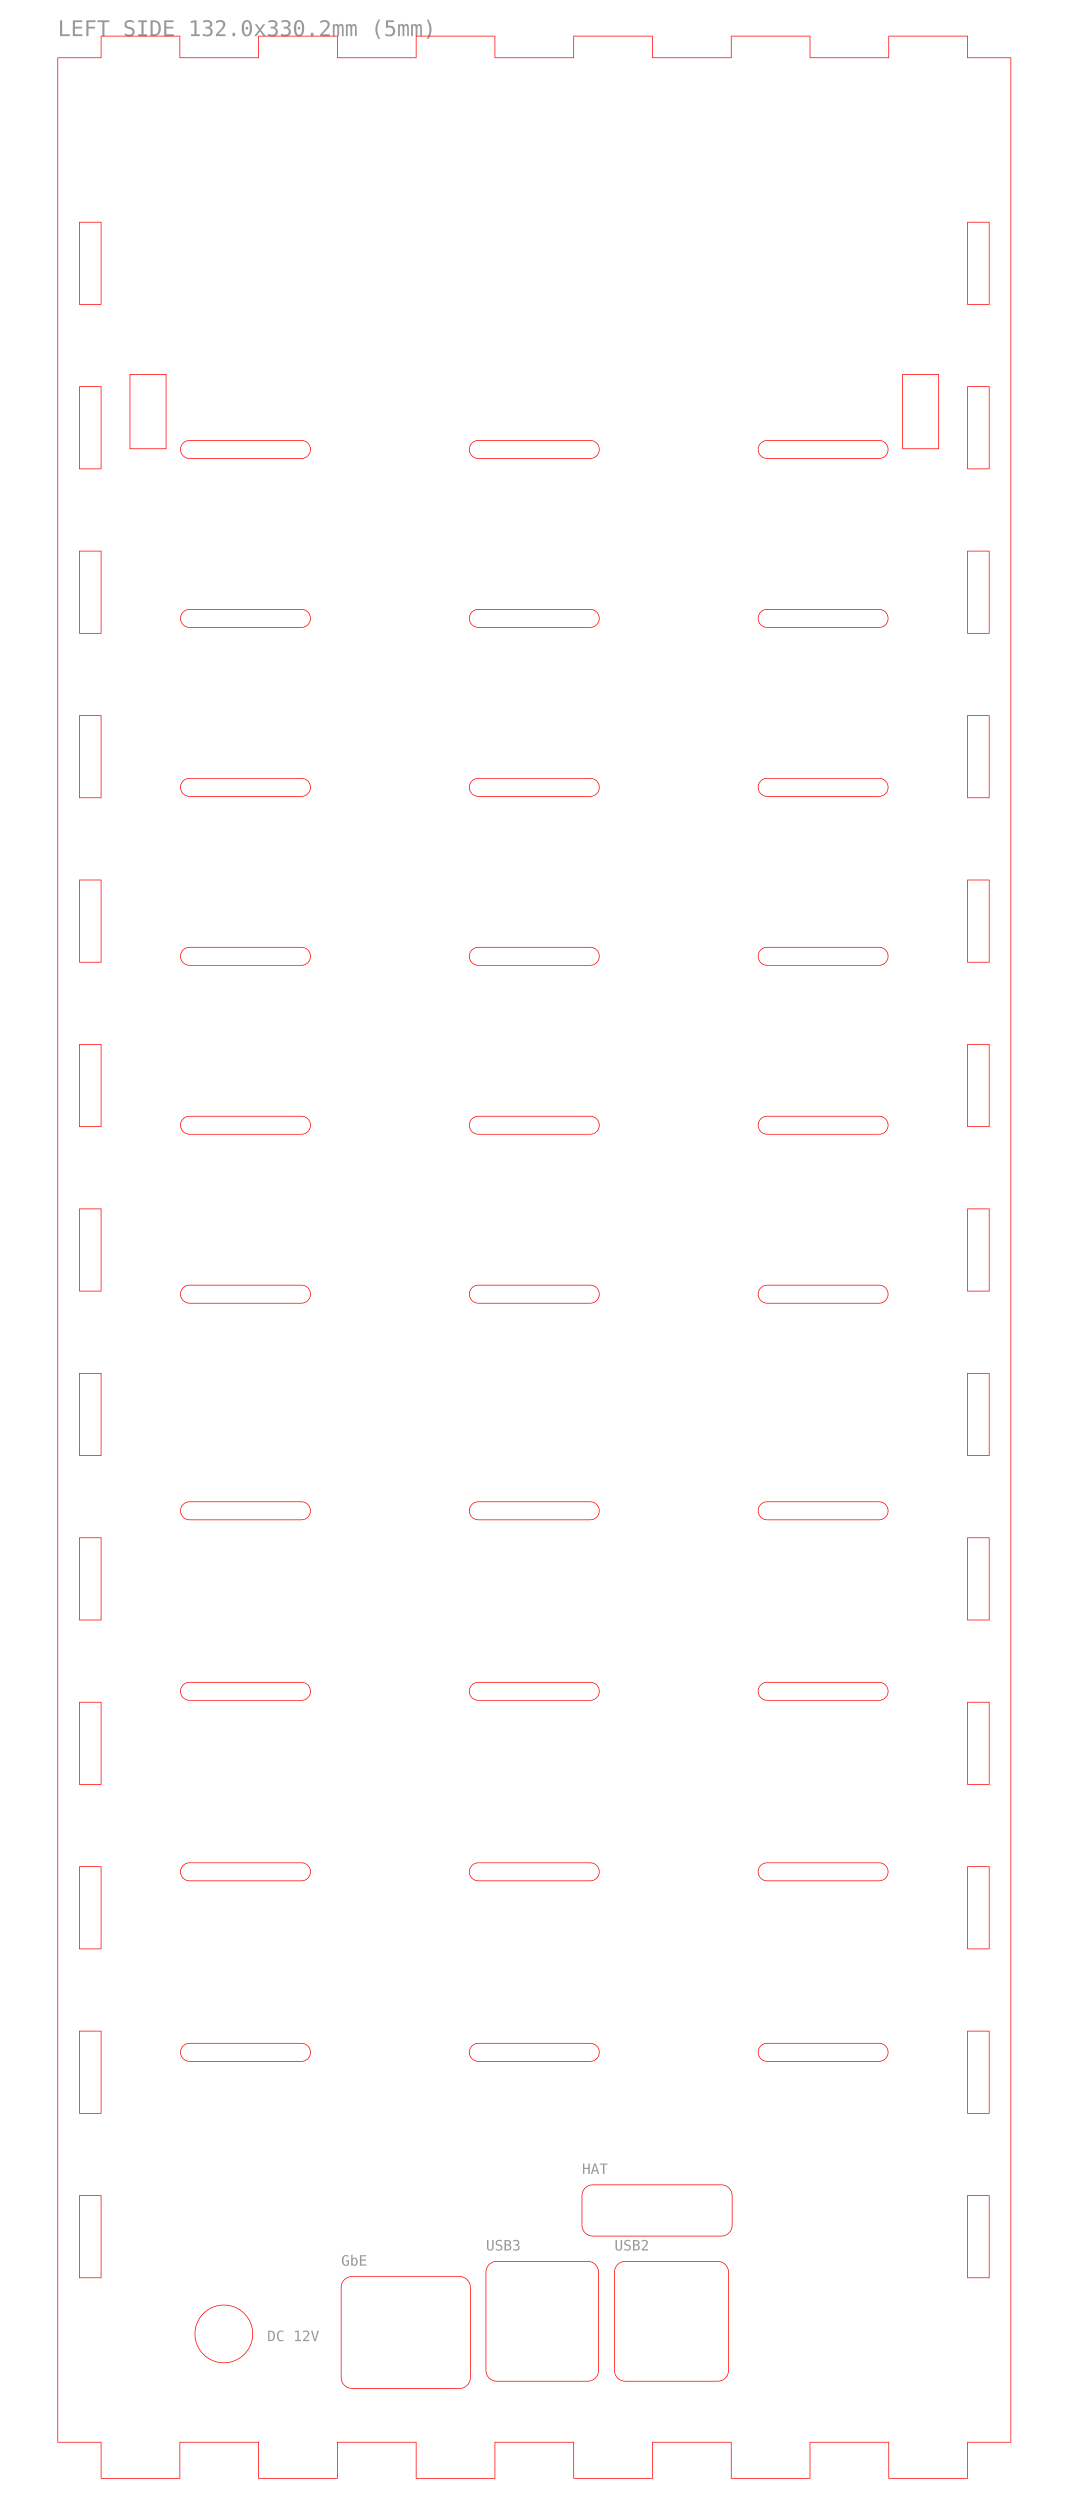
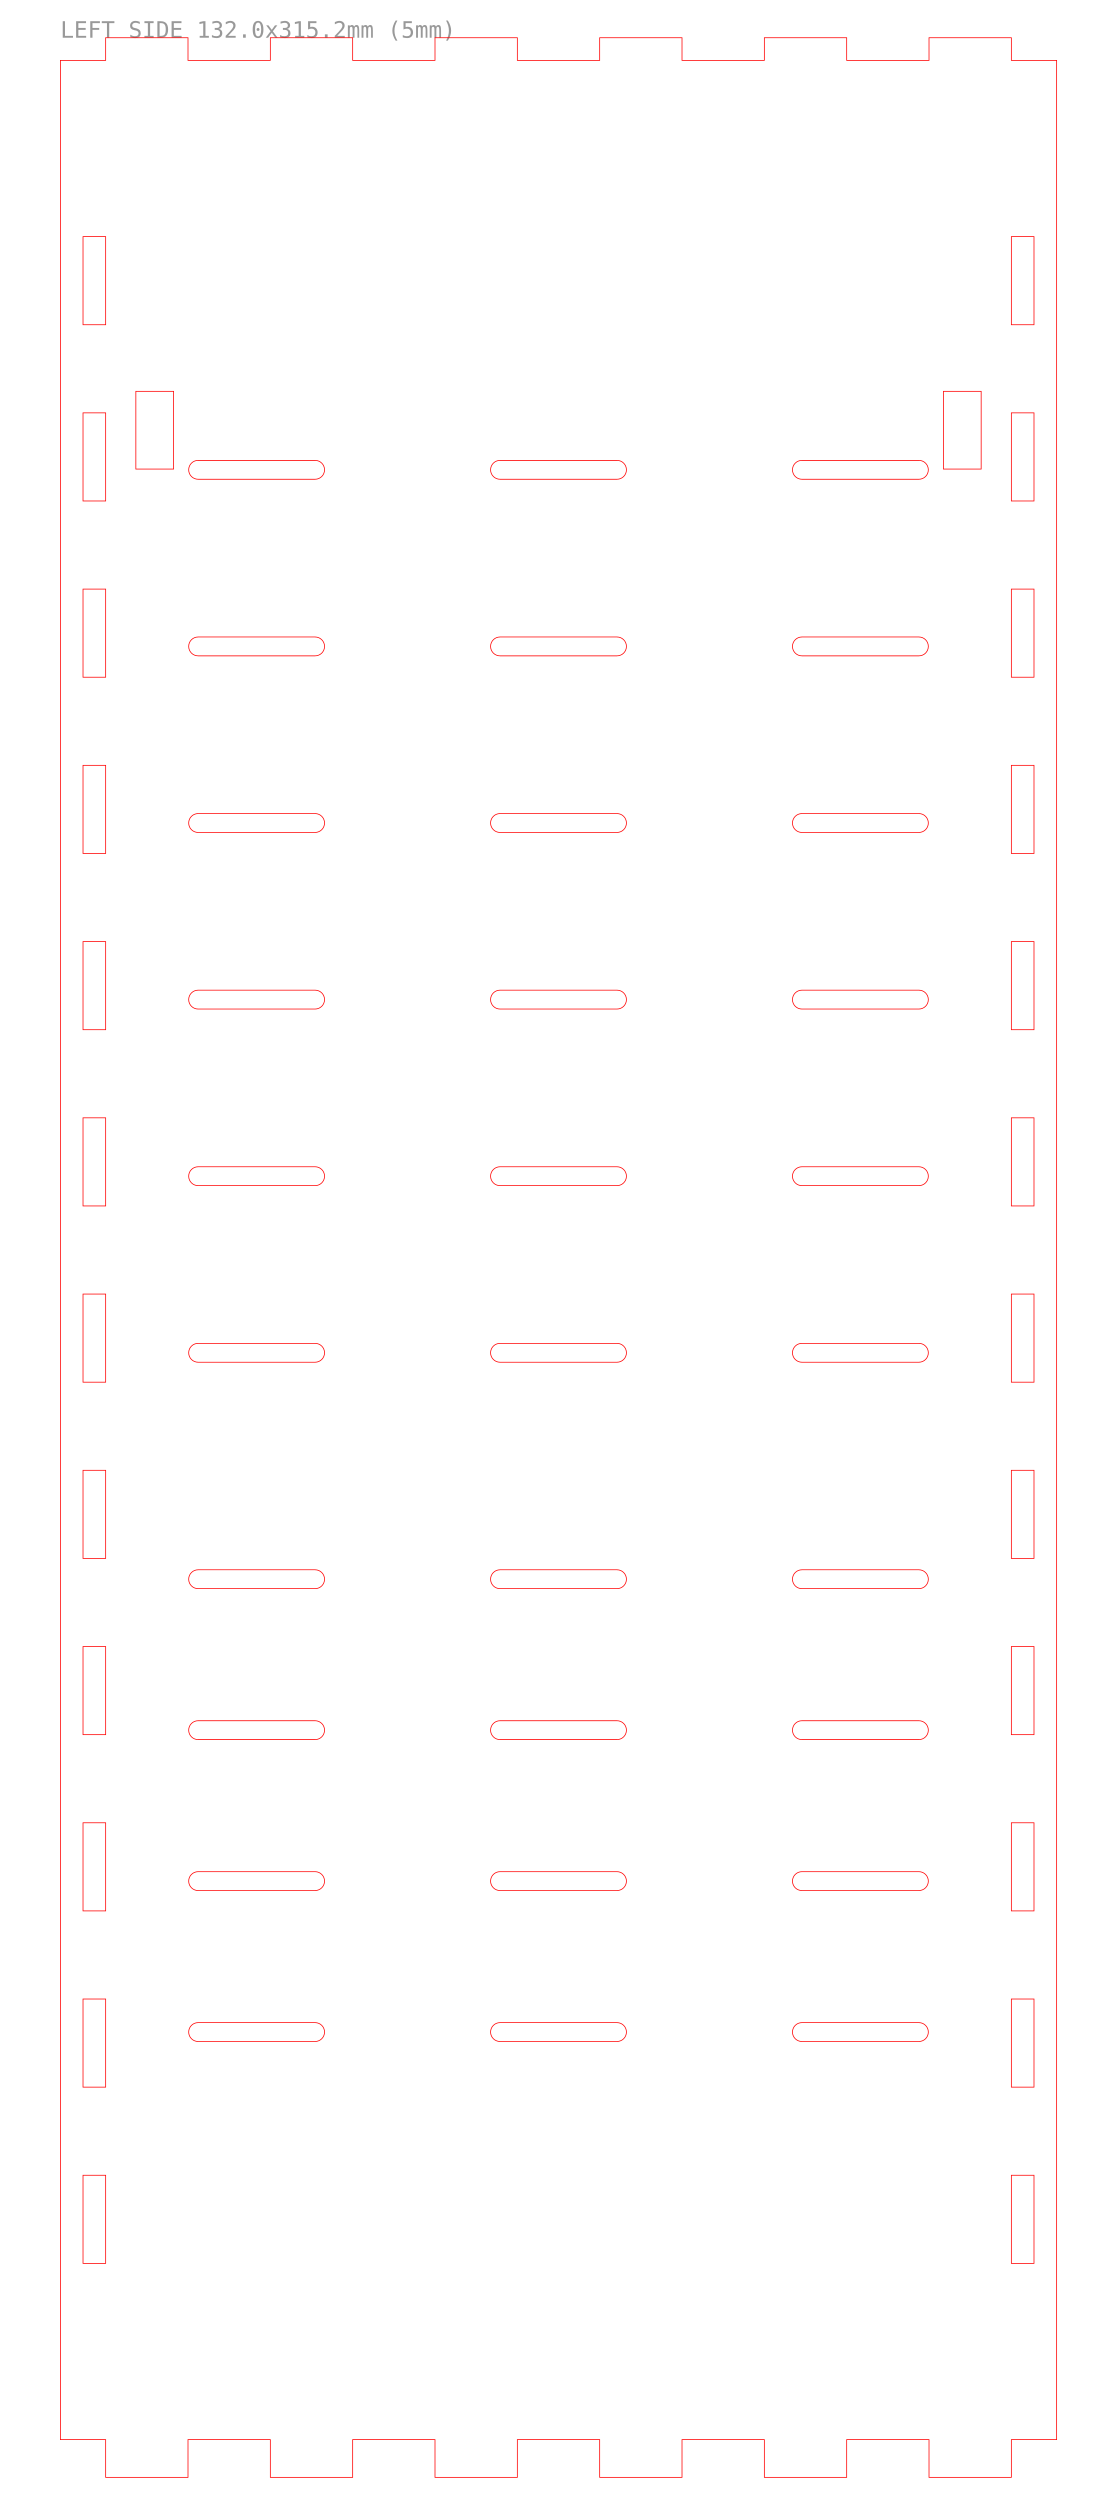
- <svg xmlns="http://www.w3.org/2000/svg" width="148mm" height="346.24mm" viewBox="0 0 148 346.24">
-   <text x="8" y="5" font-size="3" fill="#999" font-family="monospace">LEFT SIDE 132.0x330.2mm (5mm)</text>
-   <path d="M 8,8 L 14,8 L 14,5 L 24.909,5 L 24.909,8 L 35.818,8 L 35.818,5 L 46.727,5 L 46.727,8 L 57.636,8 L 57.636,5 L 68.545,5 L 68.545,8 L 79.455,8 L 79.455,5 L 90.364,5 L 90.364,8 L 101.273,8 L 101.273,5 L 112.182,5 L 112.182,8 L 123.091,8 L 123.091,5 L 134,5 L 134,8 L 140,8 L 140,338.24 L 134,338.24 L 134,343.24 L 123.091,343.24 L 123.091,338.24 L 112.182,338.24 L 112.182,343.24 L 101.273,343.24 L 101.273,338.24 L 90.364,338.24 L 90.364,343.24 L 79.455,343.24 L 79.455,338.24 L 68.545,338.24 L 68.545,343.24 L 57.636,343.24 L 57.636,338.24 L 46.727,338.24 L 46.727,343.24 L 35.818,343.24 L 35.818,338.24 L 24.909,338.24 L 24.909,343.24 L 14,343.24 L 14,338.24 L 8,338.24 L 8,8 Z" fill="none" stroke="#ff0000" stroke-width="0.1" />
-   <rect x="11" y="30.775" width="3" height="11.388" fill="none" stroke="#ff0000" stroke-width="0.1" />
-   <rect x="11" y="53.55" width="3" height="11.388" fill="none" stroke="#ff0000" stroke-width="0.1" />
-   <rect x="11" y="76.326" width="3" height="11.388" fill="none" stroke="#ff0000" stroke-width="0.1" />
-   <rect x="11" y="99.101" width="3" height="11.388" fill="none" stroke="#ff0000" stroke-width="0.1" />
-   <rect x="11" y="121.876" width="3" height="11.388" fill="none" stroke="#ff0000" stroke-width="0.1" />
-   <rect x="11" y="144.651" width="3" height="11.388" fill="none" stroke="#ff0000" stroke-width="0.1" />
-   <rect x="11" y="167.426" width="3" height="11.388" fill="none" stroke="#ff0000" stroke-width="0.1" />
-   <rect x="11" y="190.201" width="3" height="11.388" fill="none" stroke="#ff0000" stroke-width="0.1" />
-   <rect x="11" y="212.977" width="3" height="11.388" fill="none" stroke="#ff0000" stroke-width="0.1" />
-   <rect x="11" y="235.752" width="3" height="11.388" fill="none" stroke="#ff0000" stroke-width="0.1" />
-   <rect x="11" y="258.527" width="3" height="11.388" fill="none" stroke="#ff0000" stroke-width="0.1" />
-   <rect x="11" y="281.302" width="3" height="11.388" fill="none" stroke="#ff0000" stroke-width="0.1" />
-   <rect x="11" y="304.077" width="3" height="11.388" fill="none" stroke="#ff0000" stroke-width="0.1" />
-   <rect x="134" y="30.775" width="3" height="11.388" fill="none" stroke="#ff0000" stroke-width="0.1" />
-   <rect x="134" y="53.55" width="3" height="11.388" fill="none" stroke="#ff0000" stroke-width="0.1" />
-   <rect x="134" y="76.326" width="3" height="11.388" fill="none" stroke="#ff0000" stroke-width="0.1" />
-   <rect x="134" y="99.101" width="3" height="11.388" fill="none" stroke="#ff0000" stroke-width="0.1" />
-   <rect x="134" y="121.876" width="3" height="11.388" fill="none" stroke="#ff0000" stroke-width="0.1" />
-   <rect x="134" y="144.651" width="3" height="11.388" fill="none" stroke="#ff0000" stroke-width="0.1" />
-   <rect x="134" y="167.426" width="3" height="11.388" fill="none" stroke="#ff0000" stroke-width="0.1" />
-   <rect x="134" y="190.201" width="3" height="11.388" fill="none" stroke="#ff0000" stroke-width="0.1" />
-   <rect x="134" y="212.977" width="3" height="11.388" fill="none" stroke="#ff0000" stroke-width="0.1" />
-   <rect x="134" y="235.752" width="3" height="11.388" fill="none" stroke="#ff0000" stroke-width="0.1" />
-   <rect x="134" y="258.527" width="3" height="11.388" fill="none" stroke="#ff0000" stroke-width="0.1" />
-   <rect x="134" y="281.302" width="3" height="11.388" fill="none" stroke="#ff0000" stroke-width="0.1" />
-   <rect x="134" y="304.077" width="3" height="11.388" fill="none" stroke="#ff0000" stroke-width="0.1" />
-   <rect x="47.25" y="315.29" width="17.9" height="15.5" rx="1.5" ry="1.5" fill="none" stroke="#ff0000" stroke-width="0.1" />
-   <text x="47.25" y="313.79" font-size="2" fill="#999" font-family="monospace">GbE</text>
-   <rect x="67.3" y="313.19" width="15.6" height="16.6" rx="1.5" ry="1.5" fill="none" stroke="#ff0000" stroke-width="0.1" />
-   <text x="67.3" y="311.69" font-size="2" fill="#999" font-family="monospace">USB3</text>
-   <rect x="85.1" y="313.19" width="15.8" height="16.6" rx="1.5" ry="1.5" fill="none" stroke="#ff0000" stroke-width="0.1" />
-   <text x="85.1" y="311.69" font-size="2" fill="#999" font-family="monospace">USB2</text>
-   <rect x="80.6" y="302.59" width="20.8" height="7.1" rx="1.5" ry="1.5" fill="none" stroke="#ff0000" stroke-width="0.1" />
-   <text x="80.6" y="301.09" font-size="2" fill="#999" font-family="monospace">HAT</text>
-   <circle cx="31" cy="323.24" r="4" fill="none" stroke="#ff0000" stroke-width="0.1" />
-   <text x="37" y="324.24" font-size="2" fill="#999" font-family="monospace">DC 12V</text>
+ <svg xmlns="http://www.w3.org/2000/svg" width="148mm" height="331.24mm" viewBox="0 0 148 331.24">
+   <text x="8" y="5" font-size="3" fill="#999" font-family="monospace">LEFT SIDE 132.0x315.2mm (5mm)</text>
+   <path d="M 8,8 L 14,8 L 14,5 L 24.909,5 L 24.909,8 L 35.818,8 L 35.818,5 L 46.727,5 L 46.727,8 L 57.636,8 L 57.636,5 L 68.545,5 L 68.545,8 L 79.455,8 L 79.455,5 L 90.364,5 L 90.364,8 L 101.273,8 L 101.273,5 L 112.182,5 L 112.182,8 L 123.091,8 L 123.091,5 L 134,5 L 134,8 L 140,8 L 140,323.24 L 134,323.24 L 134,328.24 L 123.091,328.24 L 123.091,323.24 L 112.182,323.24 L 112.182,328.24 L 101.273,328.24 L 101.273,323.24 L 90.364,323.24 L 90.364,328.24 L 79.455,328.24 L 79.455,323.24 L 68.545,323.24 L 68.545,328.24 L 57.636,328.24 L 57.636,323.24 L 46.727,323.24 L 46.727,328.24 L 35.818,328.24 L 35.818,323.24 L 24.909,323.24 L 24.909,328.24 L 14,328.24 L 14,323.24 L 8,323.24 L 8,8 Z" fill="none" stroke="#ff0000" stroke-width="0.1" />
+   <rect x="11" y="31.351" width="3" height="11.676" fill="none" stroke="#ff0000" stroke-width="0.1" />
+   <rect x="11" y="54.702" width="3" height="11.676" fill="none" stroke="#ff0000" stroke-width="0.1" />
+   <rect x="11" y="78.053" width="3" height="11.676" fill="none" stroke="#ff0000" stroke-width="0.1" />
+   <rect x="11" y="101.404" width="3" height="11.676" fill="none" stroke="#ff0000" stroke-width="0.1" />
+   <rect x="11" y="124.756" width="3" height="11.676" fill="none" stroke="#ff0000" stroke-width="0.1" />
+   <rect x="11" y="148.107" width="3" height="11.676" fill="none" stroke="#ff0000" stroke-width="0.1" />
+   <rect x="11" y="171.458" width="3" height="11.676" fill="none" stroke="#ff0000" stroke-width="0.1" />
+   <rect x="11" y="194.809" width="3" height="11.676" fill="none" stroke="#ff0000" stroke-width="0.1" />
+   <rect x="11" y="218.16" width="3" height="11.676" fill="none" stroke="#ff0000" stroke-width="0.1" />
+   <rect x="11" y="241.511" width="3" height="11.676" fill="none" stroke="#ff0000" stroke-width="0.1" />
+   <rect x="11" y="264.862" width="3" height="11.676" fill="none" stroke="#ff0000" stroke-width="0.1" />
+   <rect x="11" y="288.213" width="3" height="11.676" fill="none" stroke="#ff0000" stroke-width="0.1" />
+   <rect x="134" y="31.351" width="3" height="11.676" fill="none" stroke="#ff0000" stroke-width="0.1" />
+   <rect x="134" y="54.702" width="3" height="11.676" fill="none" stroke="#ff0000" stroke-width="0.1" />
+   <rect x="134" y="78.053" width="3" height="11.676" fill="none" stroke="#ff0000" stroke-width="0.1" />
+   <rect x="134" y="101.404" width="3" height="11.676" fill="none" stroke="#ff0000" stroke-width="0.1" />
+   <rect x="134" y="124.756" width="3" height="11.676" fill="none" stroke="#ff0000" stroke-width="0.1" />
+   <rect x="134" y="148.107" width="3" height="11.676" fill="none" stroke="#ff0000" stroke-width="0.1" />
+   <rect x="134" y="171.458" width="3" height="11.676" fill="none" stroke="#ff0000" stroke-width="0.1" />
+   <rect x="134" y="194.809" width="3" height="11.676" fill="none" stroke="#ff0000" stroke-width="0.1" />
+   <rect x="134" y="218.16" width="3" height="11.676" fill="none" stroke="#ff0000" stroke-width="0.1" />
+   <rect x="134" y="241.511" width="3" height="11.676" fill="none" stroke="#ff0000" stroke-width="0.1" />
+   <rect x="134" y="264.862" width="3" height="11.676" fill="none" stroke="#ff0000" stroke-width="0.1" />
+   <rect x="134" y="288.213" width="3" height="11.676" fill="none" stroke="#ff0000" stroke-width="0.1" />
  <rect x="18" y="51.85" width="5" height="10.3" fill="none" stroke="#ff0000" stroke-width="0.1" />
  <rect x="125" y="51.85" width="5" height="10.3" fill="none" stroke="#ff0000" stroke-width="0.1" />
-   <rect x="25" y="282.99" width="18" height="2.5" rx="1.25" ry="1.25" fill="none" stroke="#ff0000" stroke-width="0.1" />
-   <rect x="65" y="282.99" width="18" height="2.5" rx="1.25" ry="1.25" fill="none" stroke="#ff0000" stroke-width="0.1" />
-   <rect x="105" y="282.99" width="18" height="2.5" rx="1.25" ry="1.25" fill="none" stroke="#ff0000" stroke-width="0.1" />
-   <rect x="25" y="257.99" width="18" height="2.5" rx="1.25" ry="1.25" fill="none" stroke="#ff0000" stroke-width="0.1" />
-   <rect x="65" y="257.99" width="18" height="2.5" rx="1.25" ry="1.25" fill="none" stroke="#ff0000" stroke-width="0.1" />
-   <rect x="105" y="257.99" width="18" height="2.5" rx="1.25" ry="1.25" fill="none" stroke="#ff0000" stroke-width="0.1" />
-   <rect x="25" y="232.99" width="18" height="2.5" rx="1.25" ry="1.25" fill="none" stroke="#ff0000" stroke-width="0.1" />
-   <rect x="65" y="232.99" width="18" height="2.5" rx="1.25" ry="1.25" fill="none" stroke="#ff0000" stroke-width="0.1" />
-   <rect x="105" y="232.99" width="18" height="2.5" rx="1.25" ry="1.25" fill="none" stroke="#ff0000" stroke-width="0.1" />
+   <rect x="25" y="267.99" width="18" height="2.5" rx="1.25" ry="1.25" fill="none" stroke="#ff0000" stroke-width="0.1" />
+   <rect x="65" y="267.99" width="18" height="2.5" rx="1.25" ry="1.25" fill="none" stroke="#ff0000" stroke-width="0.1" />
+   <rect x="105" y="267.99" width="18" height="2.5" rx="1.25" ry="1.25" fill="none" stroke="#ff0000" stroke-width="0.1" />
+   <rect x="25" y="247.99" width="18" height="2.5" rx="1.25" ry="1.25" fill="none" stroke="#ff0000" stroke-width="0.1" />
+   <rect x="65" y="247.99" width="18" height="2.5" rx="1.25" ry="1.25" fill="none" stroke="#ff0000" stroke-width="0.1" />
+   <rect x="105" y="247.99" width="18" height="2.5" rx="1.25" ry="1.25" fill="none" stroke="#ff0000" stroke-width="0.1" />
+   <rect x="25" y="227.99" width="18" height="2.5" rx="1.25" ry="1.25" fill="none" stroke="#ff0000" stroke-width="0.1" />
+   <rect x="65" y="227.99" width="18" height="2.5" rx="1.25" ry="1.25" fill="none" stroke="#ff0000" stroke-width="0.1" />
+   <rect x="105" y="227.99" width="18" height="2.5" rx="1.25" ry="1.25" fill="none" stroke="#ff0000" stroke-width="0.1" />
  <rect x="25" y="207.99" width="18" height="2.5" rx="1.25" ry="1.25" fill="none" stroke="#ff0000" stroke-width="0.1" />
  <rect x="65" y="207.99" width="18" height="2.5" rx="1.25" ry="1.25" fill="none" stroke="#ff0000" stroke-width="0.1" />
  <rect x="105" y="207.99" width="18" height="2.5" rx="1.25" ry="1.25" fill="none" stroke="#ff0000" stroke-width="0.1" />
  <rect x="25" y="177.99" width="18" height="2.5" rx="1.25" ry="1.25" fill="none" stroke="#ff0000" stroke-width="0.1" />
  <rect x="65" y="177.99" width="18" height="2.5" rx="1.25" ry="1.25" fill="none" stroke="#ff0000" stroke-width="0.1" />
  <rect x="105" y="177.99" width="18" height="2.5" rx="1.25" ry="1.25" fill="none" stroke="#ff0000" stroke-width="0.1" />
  <rect x="25" y="154.592" width="18" height="2.5" rx="1.25" ry="1.25" fill="none" stroke="#ff0000" stroke-width="0.1" />
  <rect x="65" y="154.592" width="18" height="2.5" rx="1.25" ry="1.25" fill="none" stroke="#ff0000" stroke-width="0.1" />
  <rect x="105" y="154.592" width="18" height="2.5" rx="1.25" ry="1.25" fill="none" stroke="#ff0000" stroke-width="0.1" />
  <rect x="25" y="131.194" width="18" height="2.5" rx="1.25" ry="1.25" fill="none" stroke="#ff0000" stroke-width="0.1" />
  <rect x="65" y="131.194" width="18" height="2.5" rx="1.25" ry="1.25" fill="none" stroke="#ff0000" stroke-width="0.1" />
  <rect x="105" y="131.194" width="18" height="2.5" rx="1.25" ry="1.25" fill="none" stroke="#ff0000" stroke-width="0.1" />
  <rect x="25" y="107.796" width="18" height="2.5" rx="1.25" ry="1.25" fill="none" stroke="#ff0000" stroke-width="0.1" />
  <rect x="65" y="107.796" width="18" height="2.5" rx="1.25" ry="1.25" fill="none" stroke="#ff0000" stroke-width="0.1" />
  <rect x="105" y="107.796" width="18" height="2.5" rx="1.25" ry="1.25" fill="none" stroke="#ff0000" stroke-width="0.1" />
  <rect x="25" y="84.398" width="18" height="2.5" rx="1.25" ry="1.25" fill="none" stroke="#ff0000" stroke-width="0.1" />
  <rect x="65" y="84.398" width="18" height="2.5" rx="1.25" ry="1.25" fill="none" stroke="#ff0000" stroke-width="0.1" />
  <rect x="105" y="84.398" width="18" height="2.5" rx="1.25" ry="1.25" fill="none" stroke="#ff0000" stroke-width="0.1" />
  <rect x="25" y="61" width="18" height="2.5" rx="1.25" ry="1.25" fill="none" stroke="#ff0000" stroke-width="0.1" />
  <rect x="65" y="61" width="18" height="2.5" rx="1.25" ry="1.25" fill="none" stroke="#ff0000" stroke-width="0.1" />
  <rect x="105" y="61" width="18" height="2.5" rx="1.25" ry="1.25" fill="none" stroke="#ff0000" stroke-width="0.1" />
</svg>
